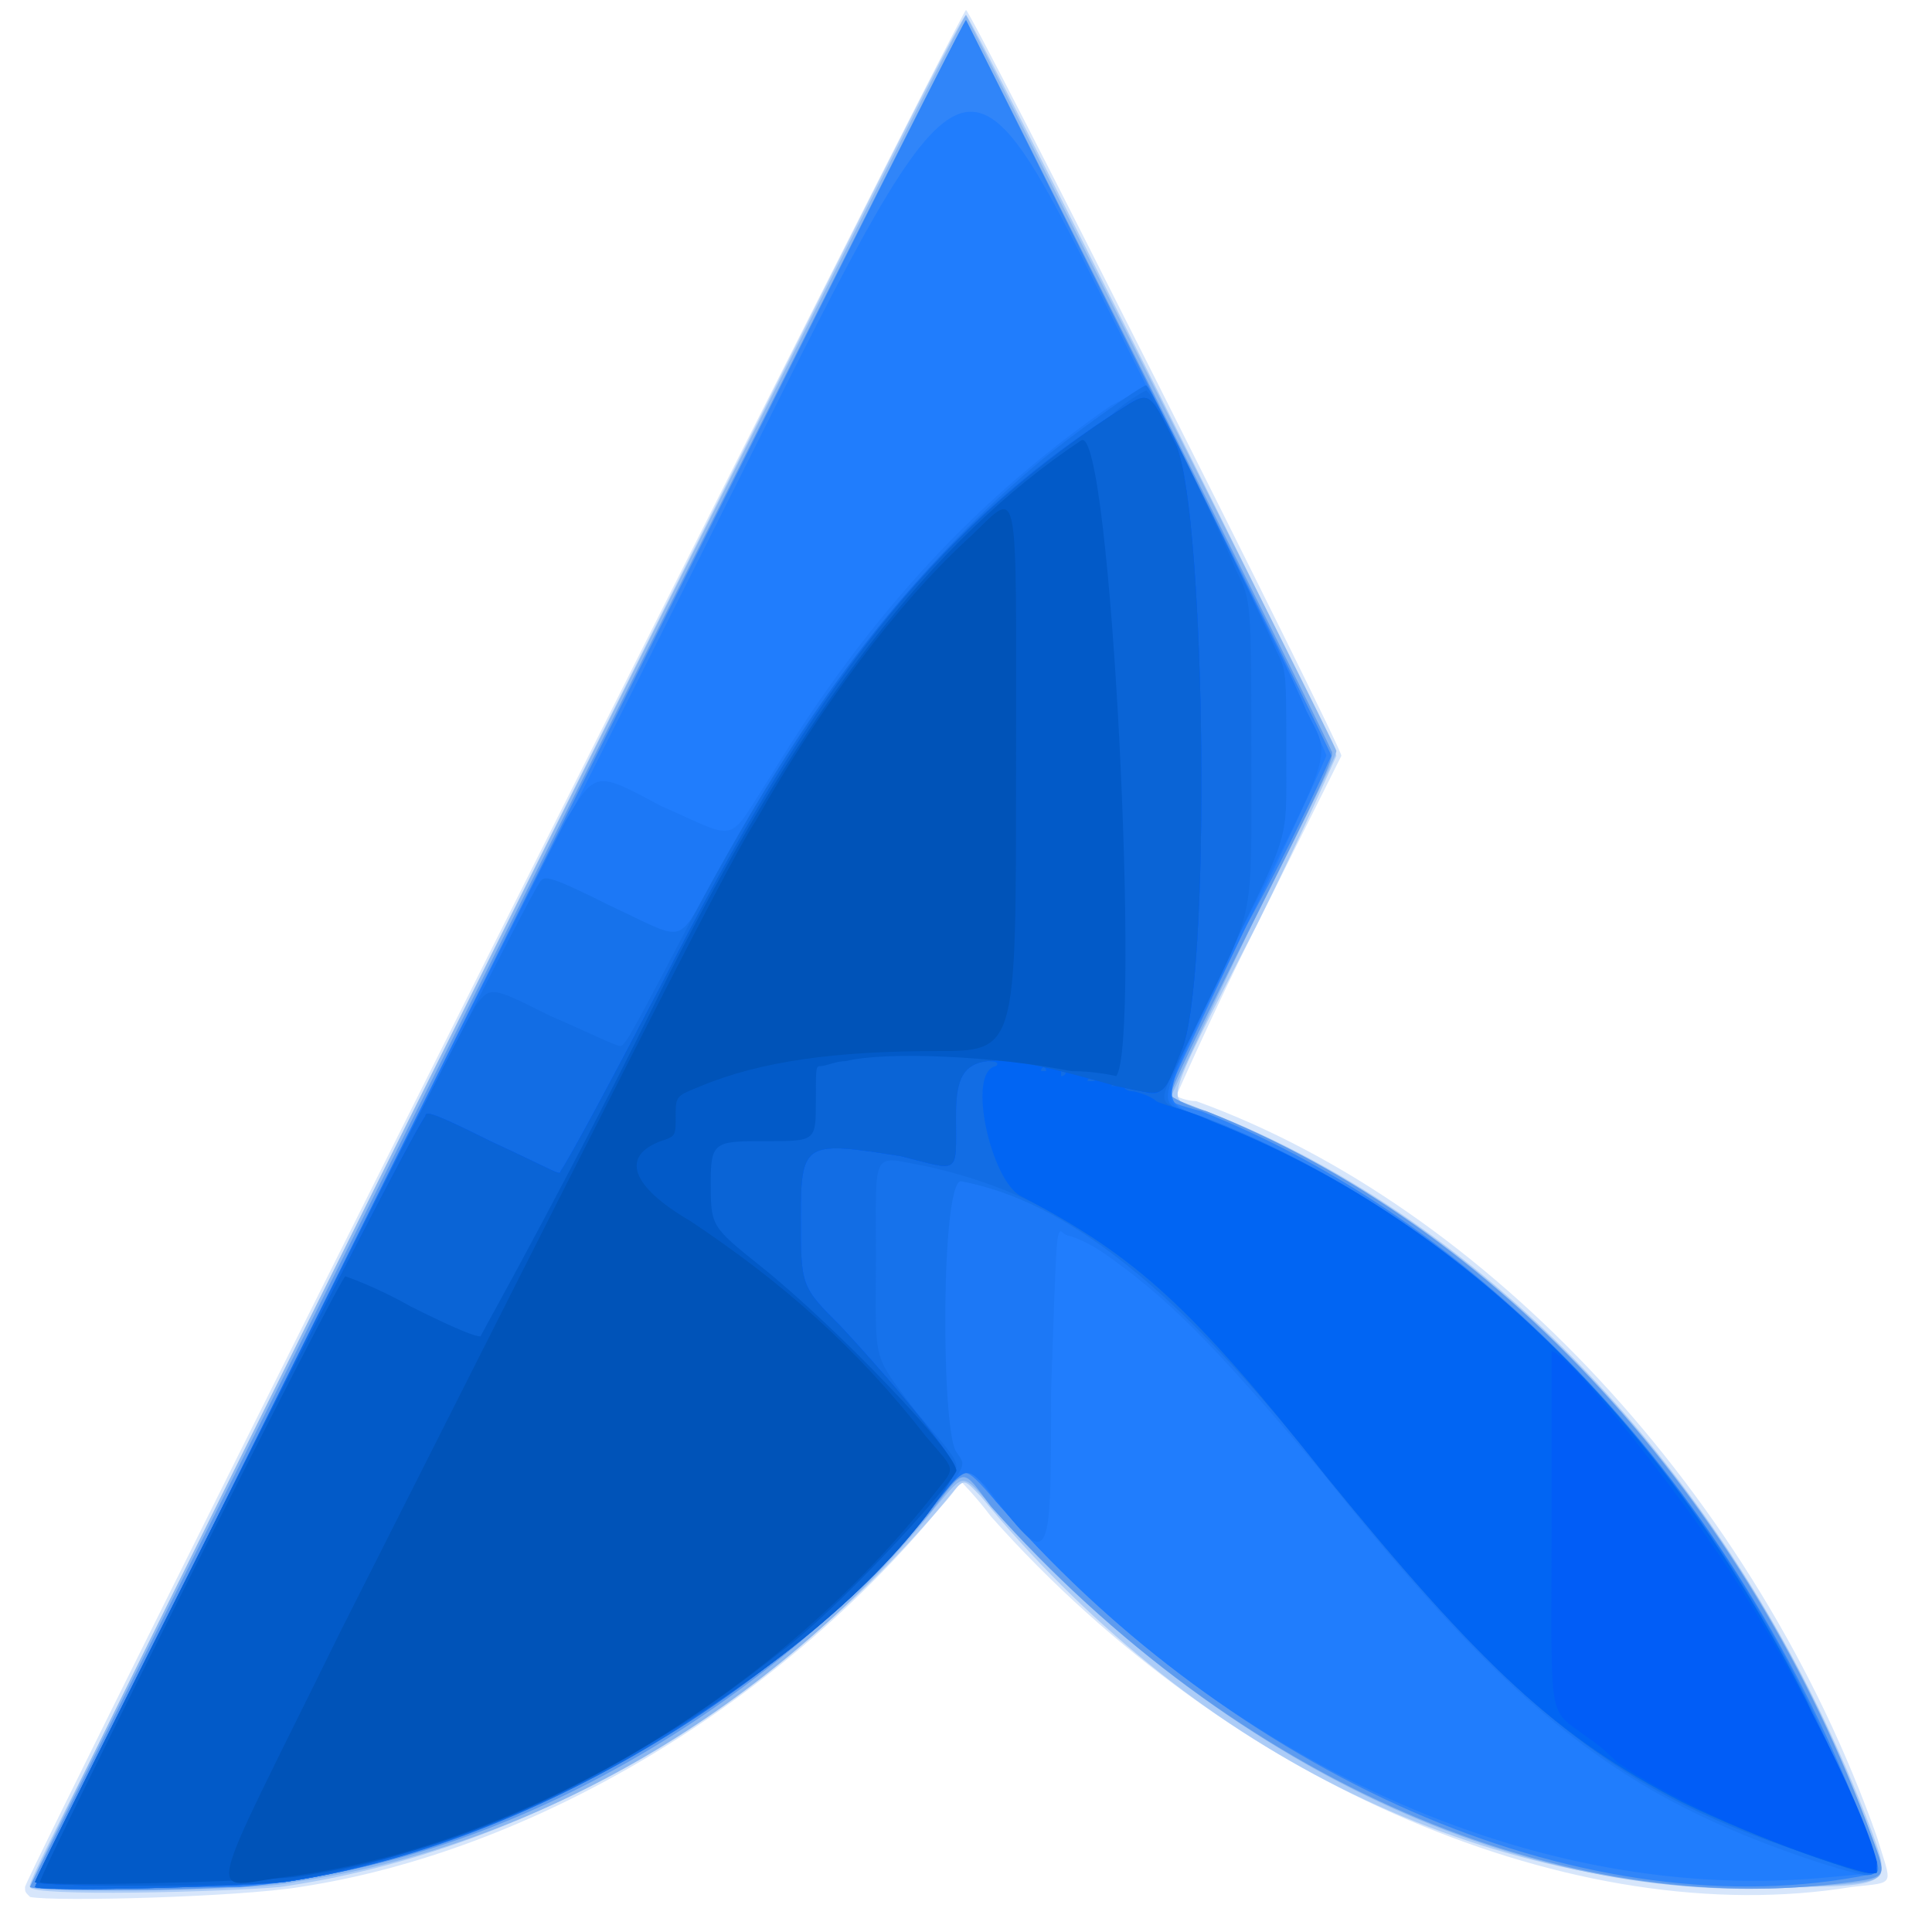
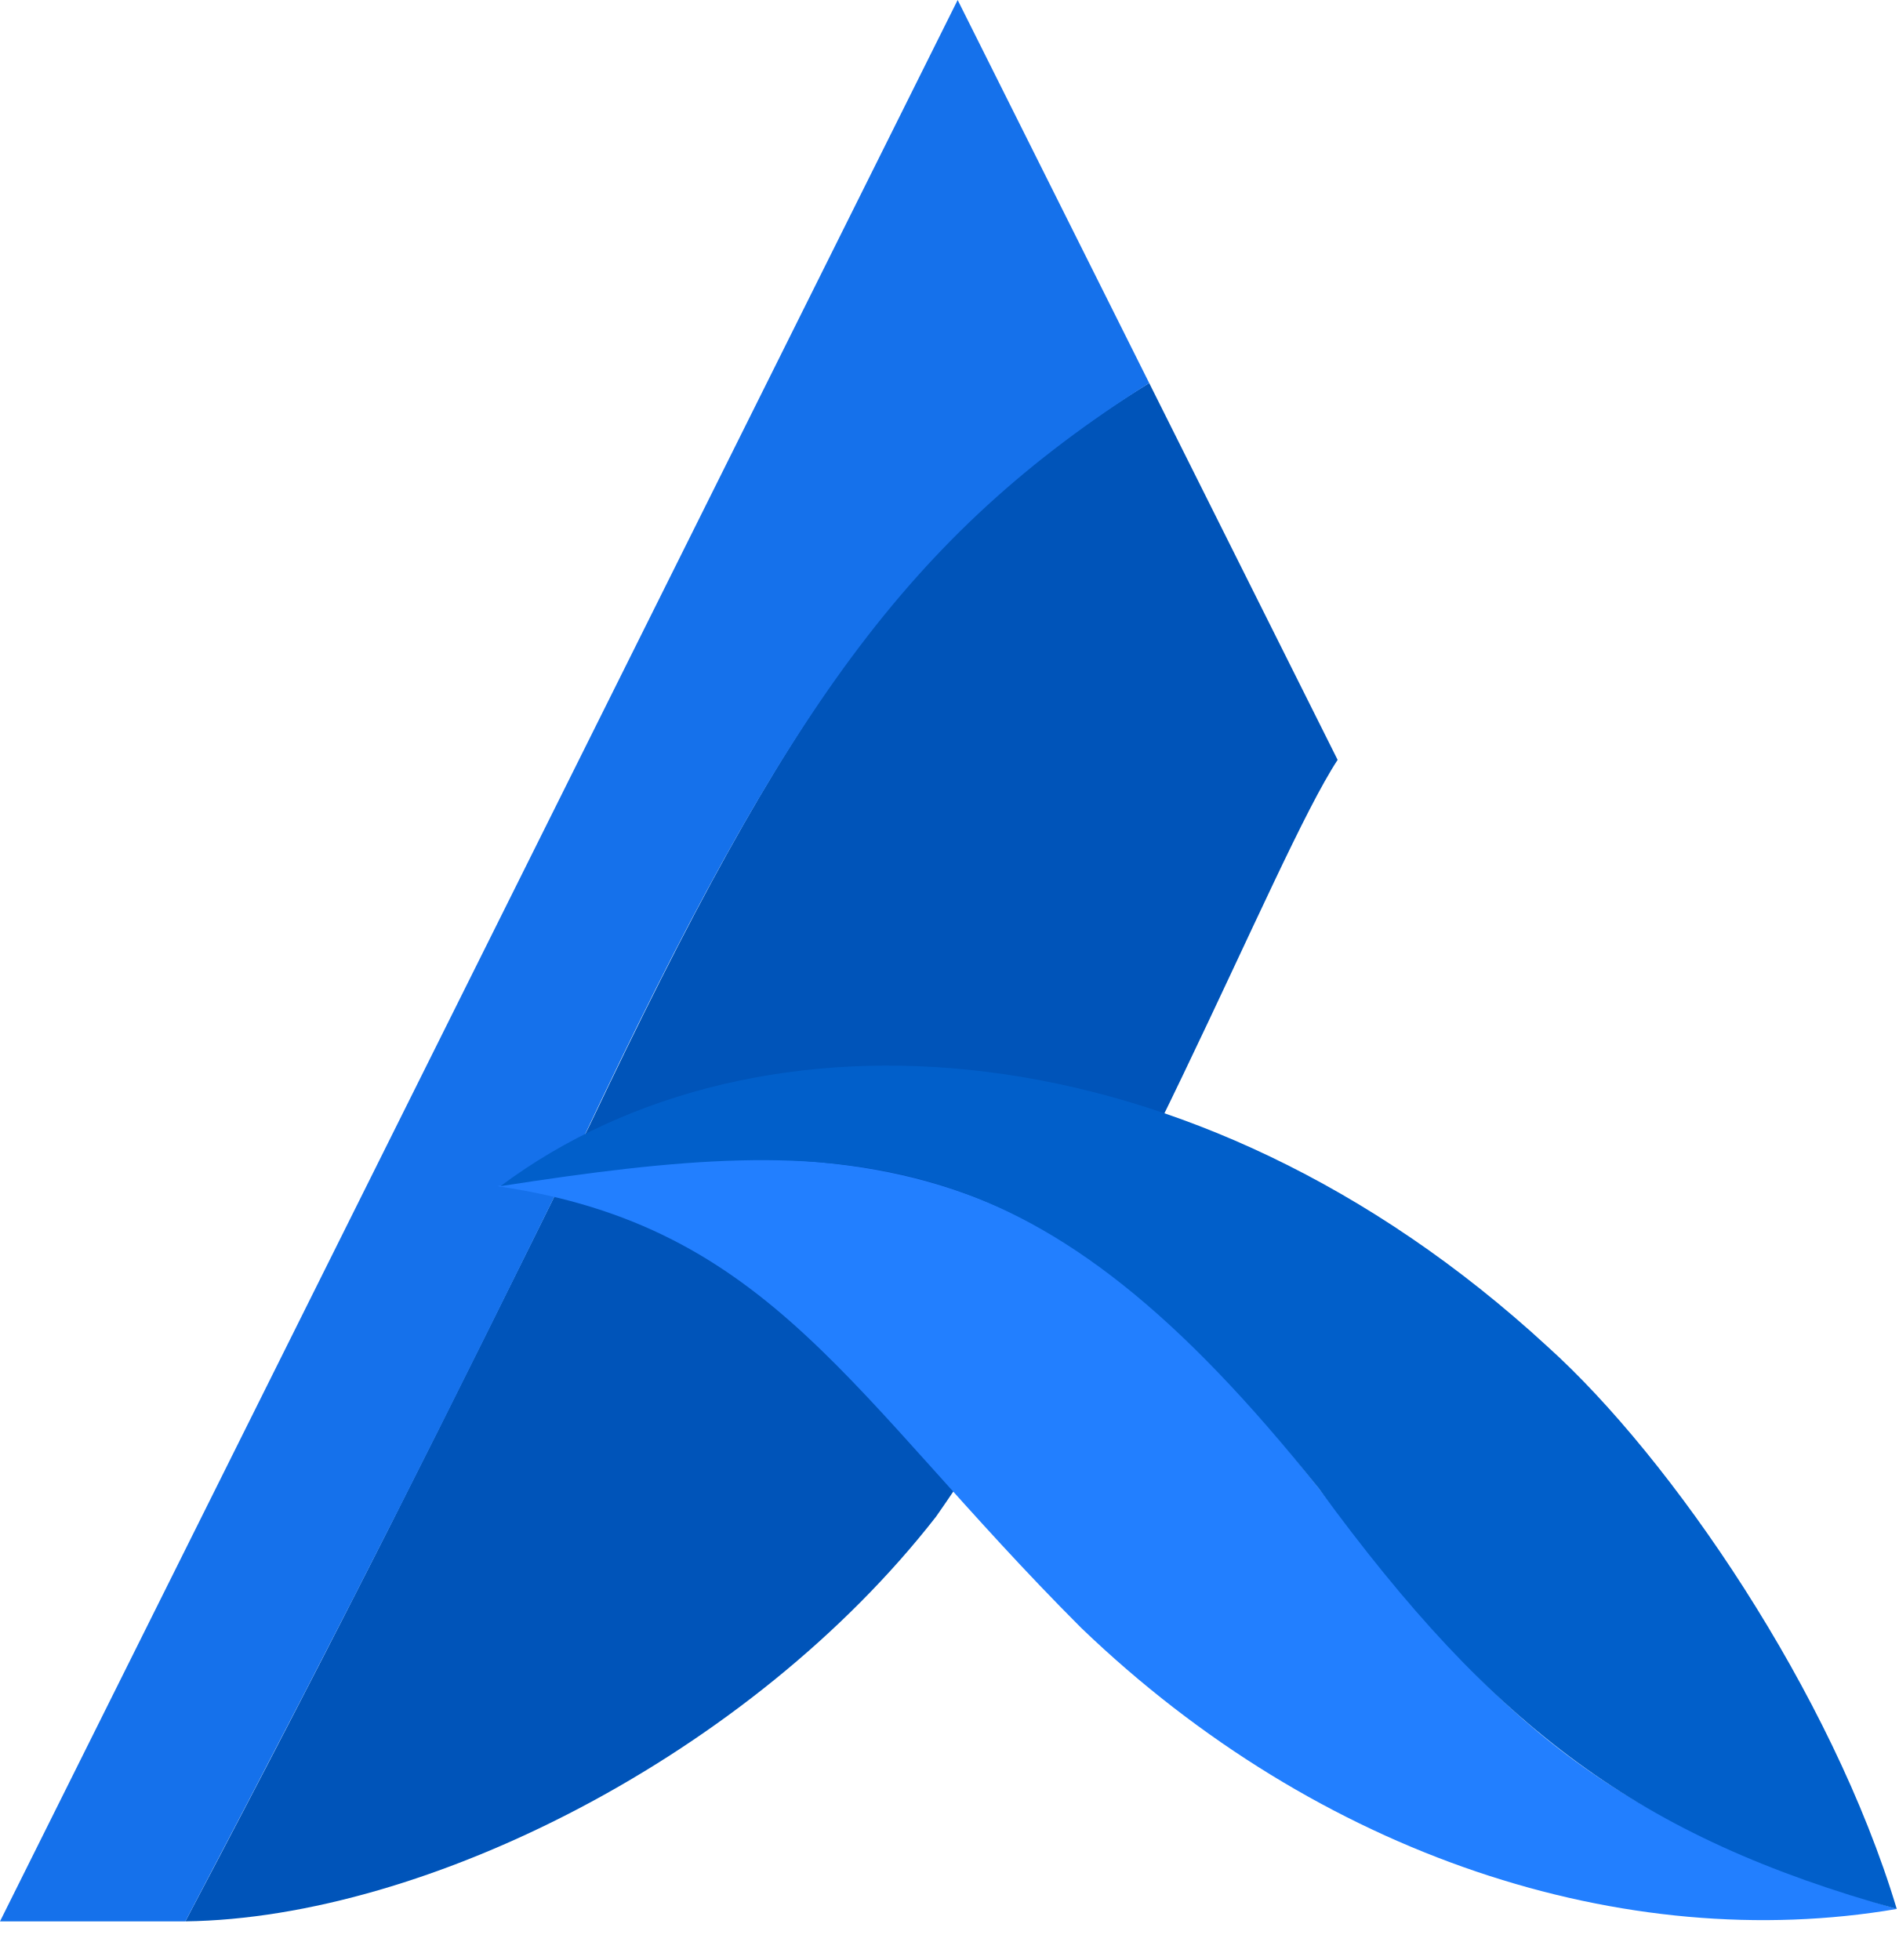
- <svg xmlns="http://www.w3.org/2000/svg" width="32" height="32" viewBox="0 0 3.86 3.86">
-   <g fill-rule="nonzero">
-     <path fill="#D7E6FB" d="M0.06 3.79c-0.01,-0.01 -0.01,-0.01 -0.01,-0.02 0,-0.02 1.87,-3.75 1.88,-3.75 0.01,0 0.75,1.47 0.75,1.49 0,0 -0.08,0.16 -0.17,0.34 -0.09,0.18 -0.16,0.34 -0.16,0.34 0,0 0.02,0.01 0.04,0.01 0.58,0.21 1.12,0.79 1.36,1.47 0.03,0.1 0.04,0.09 -0.05,0.1 -0.55,0.09 -1.24,-0.2 -1.72,-0.74 -0.03,-0.04 -0.06,-0.07 -0.06,-0.07 0,0 -0.02,0.03 -0.04,0.05 -0.33,0.4 -0.82,0.69 -1.28,0.76 -0.12,0.02 -0.49,0.03 -0.54,0.02l0 0z" />
-     <path fill="#ACCCF7" d="M0.06 3.77c-0.01,0 0.09,-0.19 0.3,-0.61 0.16,-0.33 0.58,-1.17 0.93,-1.87 0.36,-0.72 0.63,-1.26 0.64,-1.26 0.01,0 0.74,1.46 0.74,1.48 0,0 -0.07,0.16 -0.16,0.34 -0.2,0.39 -0.18,0.34 -0.1,0.37 0.57,0.22 1.07,0.75 1.33,1.44 0.04,0.11 0.04,0.11 -0.22,0.11 -0.58,0.01 -1.15,-0.28 -1.56,-0.78 -0.04,-0.04 -0.03,-0.04 -0.08,0.02 -0.35,0.41 -0.83,0.69 -1.32,0.76 -0.11,0.01 -0.5,0.02 -0.5,0l0 0z" />
-     <path fill="#8BB7F1" d="M0.06 3.77c-0.01,-0.01 1.86,-3.74 1.87,-3.74 0,0 0.72,1.42 0.74,1.47 0,0.01 -0.03,0.07 -0.17,0.35 -0.12,0.25 -0.16,0.34 -0.16,0.34 0.01,0.01 0.05,0.02 0.09,0.04 0.58,0.23 1.09,0.8 1.32,1.47 0.02,0.06 0.02,0.06 -0.15,0.07 -0.56,0.04 -1.15,-0.24 -1.61,-0.75 -0.07,-0.08 -0.06,-0.08 -0.12,-0.01 -0.32,0.4 -0.8,0.68 -1.28,0.75 -0.08,0.02 -0.52,0.02 -0.53,0.01l0 0z" />
-     <path fill="#5D9BEF" d="M0.06 3.77c0,-0.01 1.86,-3.73 1.87,-3.73 0,0 0.72,1.43 0.73,1.46 0.01,0.01 -0.03,0.09 -0.16,0.35 -0.09,0.18 -0.17,0.34 -0.16,0.34 0,0 0.03,0.02 0.07,0.03 0.58,0.23 1.08,0.77 1.33,1.45 0.03,0.08 0.03,0.08 -0.04,0.09 -0.58,0.08 -1.23,-0.2 -1.72,-0.75 -0.06,-0.08 -0.05,-0.08 -0.12,0.01 -0.33,0.39 -0.82,0.68 -1.3,0.74 -0.1,0.02 -0.49,0.02 -0.5,0.01l0 0z" />
-     <path fill="#3085F9" d="M0.07 3.77c0,-0.01 1.85,-3.73 1.86,-3.73 0,0 0.73,1.46 0.73,1.47 0,0 -0.07,0.16 -0.17,0.34 -0.11,0.23 -0.16,0.34 -0.16,0.34 0,0.01 0.03,0.02 0.07,0.03 0.58,0.23 1.09,0.78 1.34,1.47 0.02,0.06 0.02,0.05 -0.03,0.06 -0.56,0.1 -1.24,-0.2 -1.72,-0.75 -0.07,-0.08 -0.06,-0.07 -0.12,-0.01 -0.33,0.42 -0.89,0.74 -1.39,0.78 -0.1,0 -0.41,0 -0.41,0l0 0z" />
-     <path fill="#207DFD" d="M0.07 3.77c0,-0.01 0.22,-0.45 0.49,-0.99 0.27,-0.54 0.69,-1.37 0.93,-1.85 0.44,-0.88 0.44,-0.88 0.72,-0.32 0.3,0.6 0.44,0.89 0.44,0.9 0,0 -0.07,0.16 -0.16,0.34 -0.19,0.39 -0.18,0.34 -0.07,0.39 0.57,0.22 1.07,0.77 1.31,1.44 0.03,0.07 0.03,0.06 -0.07,0.07 -0.59,0.06 -1.22,-0.23 -1.67,-0.75 -0.06,-0.08 -0.06,-0.08 -0.12,0 -0.32,0.39 -0.83,0.69 -1.3,0.76 -0.09,0.01 -0.49,0.02 -0.5,0.01l0 0z" />
-     <path fill="#1C78F6" d="M0.07 3.77c0,-0.01 0.94,-1.9 1.06,-2.13 0.06,-0.1 0.06,-0.1 0.19,-0.03 0.16,0.07 0.13,0.08 0.22,-0.06 0.2,-0.33 0.42,-0.56 0.68,-0.74 0.04,-0.02 0.07,-0.04 0.07,-0.04 0,0 0.28,0.55 0.32,0.65 0.05,0.1 0.06,0.06 -0.15,0.48 -0.15,0.32 -0.15,0.3 -0.06,0.33 0.58,0.22 1.09,0.77 1.33,1.45 0.03,0.08 0.03,0.08 -0.1,0.04 -0.39,-0.13 -0.6,-0.29 -0.99,-0.78 -0.22,-0.26 -0.31,-0.35 -0.44,-0.44 -0.03,-0.02 -0.06,-0.03 -0.06,-0.03 -0.01,0 -0.02,-0.01 -0.02,-0.01 -0.01,0 -0.01,0.03 -0.02,0.32 0,0.36 0,0.36 -0.13,0.19 -0.04,-0.04 -0.04,-0.04 -0.1,0.03 -0.32,0.39 -0.83,0.69 -1.3,0.76 -0.09,0.01 -0.49,0.02 -0.5,0.01l0 0z" />
-     <path fill="#1672EB" d="M0.07 3.77c0,-0.01 0.95,-1.92 1.01,-2.01 0.01,-0.01 0.02,-0.01 0.14,0.05 0.15,0.07 0.13,0.08 0.2,-0.04 0.2,-0.38 0.42,-0.65 0.66,-0.85 0.06,-0.05 0.2,-0.15 0.21,-0.15 0.01,0 0.23,0.46 0.26,0.53 0.02,0.04 0.02,0.04 0.02,0.21 0,0.19 0.01,0.14 -0.15,0.47 -0.11,0.24 -0.11,0.22 -0.03,0.25 0.58,0.21 1.08,0.75 1.33,1.43 0.04,0.1 0.04,0.1 -0.09,0.05 -0.39,-0.12 -0.6,-0.29 -0.98,-0.76 -0.3,-0.38 -0.52,-0.55 -0.73,-0.59 -0.04,0 -0.04,0.49 -0.01,0.54 0.02,0.03 0.03,0.02 -0.08,0.15 -0.32,0.37 -0.81,0.64 -1.26,0.71 -0.09,0.01 -0.49,0.02 -0.5,0.01l0 0z" />
-     <path fill="#126DE4" d="M0.07 3.77c0,-0.01 0.79,-1.6 0.88,-1.76 0.03,-0.04 0.03,-0.04 0.15,0.02 0.07,0.03 0.13,0.06 0.14,0.06 0.01,0 0.04,-0.06 0.14,-0.25 0.26,-0.49 0.51,-0.8 0.84,-1.01 0.03,-0.03 0.07,-0.05 0.07,-0.05 0.01,0 0.12,0.22 0.18,0.36 0.03,0.06 0.03,0.06 0.03,0.37 0,0.35 0.01,0.29 -0.12,0.56 -0.07,0.14 -0.07,0.13 -0.01,0.15 0.51,0.19 0.95,0.6 1.24,1.18 0.06,0.13 0.14,0.31 0.14,0.34 0,0.02 -0.25,-0.07 -0.39,-0.14 -0.25,-0.13 -0.4,-0.27 -0.71,-0.65 -0.15,-0.19 -0.25,-0.3 -0.31,-0.36 -0.18,-0.15 -0.31,-0.22 -0.49,-0.26 -0.11,-0.02 -0.1,-0.04 -0.1,0.18 0,0.22 -0.01,0.19 0.08,0.31 0.1,0.12 0.1,0.1 0.04,0.17 -0.31,0.4 -0.83,0.7 -1.3,0.77 -0.08,0.01 -0.49,0.02 -0.5,0.01l0 0z" />
-     <path fill="#0165F3" d="M0.07 3.76c0,-0.01 0.74,-1.48 0.78,-1.53 0,-0.01 0.01,-0.01 0.13,0.05 0.13,0.06 0.14,0.07 0.14,0.06 0.02,-0.03 0.09,-0.16 0.2,-0.37 0.31,-0.61 0.54,-0.9 0.9,-1.14 0.08,-0.05 0.07,-0.06 0.13,0.06 0.06,0.14 0.07,1.08 0.01,1.21 -0.04,0.09 -0.04,0.09 -0.08,0.08 -0.01,-0.01 -0.03,-0.01 -0.03,-0.01 -0.01,0 0,0.01 0.01,0.01 0.01,0 0.04,0.01 0.05,0.02 0.02,0.01 0.07,0.02 0.11,0.04 0.49,0.19 0.91,0.6 1.19,1.16 0.06,0.13 0.14,0.31 0.14,0.34 0,0.02 -0.25,-0.07 -0.39,-0.14 -0.25,-0.13 -0.4,-0.27 -0.71,-0.65 -0.27,-0.34 -0.38,-0.44 -0.61,-0.56 -0.06,-0.03 -0.11,-0.25 -0.05,-0.26 0.01,-0.01 -0.01,-0.01 -0.03,-0.01 -0.05,0 -0.05,0 -0.05,0.11 0,0.12 0.01,0.11 -0.11,0.08 -0.19,-0.03 -0.2,-0.03 -0.2,0.12 0,0.14 0,0.14 0.08,0.22 0.13,0.14 0.24,0.28 0.23,0.29 -0.21,0.36 -0.86,0.75 -1.35,0.82 -0.09,0.01 -0.49,0.01 -0.49,0l0 0zm2.17 -1.59c-0.01,-0.01 -0.01,-0.01 -0.02,0 0,0 0,0 0.01,0 0,0 0.01,0 0.01,0zm-0.03 -0.01c0,0 -0.01,0 -0.01,0 -0.01,0 0,0 0,0 0.01,0 0.01,0 0.01,0l0 0zm-0.02 -0.01c0,0 -0.01,0 -0.01,0 -0.01,0.01 -0.01,0.01 0,0.01 0.01,0 0.01,0 0.01,-0.01l0 0zm-0.03 0c-0.01,0 -0.01,0 -0.01,0 -0.01,0 -0.01,0 0,0 0.01,0 0.01,0 0.01,0l0 0zm-0.03 -0.01c-0.01,0 -0.01,0 -0.01,0 0,0 0,0.01 0,0.01 0.01,0 0.01,-0.01 0.01,-0.01l0 0zm-0.04 0c0,-0.01 -0.01,-0.01 -0.01,0 -0.01,0 0,0 0.01,0 0,0 0.01,0 0,0zm-0.06 -0.01c0,0 -0.01,0 -0.01,0 -0.01,0 0,0 0,0 0.01,0 0.01,0 0.01,0l0 0zm0.02 0c0,0 0,0 -0.01,0 0,0 0,0 0.01,0 0,0 0.01,0 0,0l0 0z" />
-     <path fill="#015DF7" d="M0.07 3.76c0,-0.01 0.74,-1.48 0.78,-1.53 0,-0.01 0.01,-0.01 0.13,0.05 0.13,0.06 0.14,0.07 0.14,0.06 0.02,-0.03 0.09,-0.16 0.2,-0.37 0.31,-0.61 0.54,-0.9 0.9,-1.14 0.08,-0.05 0.07,-0.06 0.13,0.06 0.06,0.14 0.07,1.08 0.01,1.21 -0.04,0.1 -0.03,0.09 -0.13,0.07 -0.28,-0.08 -0.32,-0.07 -0.32,0.06 0,0.12 0.01,0.11 -0.11,0.08 -0.19,-0.03 -0.2,-0.03 -0.2,0.12 0,0.14 0,0.14 0.08,0.22 0.13,0.14 0.24,0.28 0.23,0.29 -0.21,0.36 -0.86,0.75 -1.35,0.82 -0.09,0.01 -0.49,0.01 -0.49,0l0 0zm3.59 -0.04c-0.16,-0.05 -0.33,-0.13 -0.43,-0.2 -0.01,-0.01 -0.03,-0.03 -0.06,-0.05 -0.08,-0.06 -0.07,-0.02 -0.07,-0.42 0,-0.2 0,-0.35 0,-0.35 0.03,0 0.23,0.25 0.33,0.4 0.13,0.19 0.29,0.5 0.32,0.62 0,0.03 0,0.03 -0.09,0l0 0z" />
-     <path fill="#0A64D6" d="M0.07 3.76c0,-0.01 0.74,-1.48 0.78,-1.53 0,-0.01 0.01,-0.01 0.13,0.05 0.13,0.06 0.14,0.07 0.14,0.06 0.02,-0.03 0.09,-0.16 0.2,-0.37 0.31,-0.61 0.54,-0.9 0.9,-1.14 0.08,-0.05 0.07,-0.06 0.13,0.06 0.06,0.14 0.07,1.08 0.01,1.21 -0.04,0.1 -0.03,0.09 -0.13,0.07 -0.28,-0.08 -0.32,-0.07 -0.32,0.06 0,0.12 0.01,0.11 -0.11,0.08 -0.19,-0.03 -0.2,-0.03 -0.2,0.12 0,0.14 0,0.14 0.08,0.22 0.13,0.14 0.24,0.28 0.23,0.29 -0.21,0.36 -0.86,0.75 -1.35,0.82 -0.09,0.01 -0.49,0.01 -0.49,0l0 0z" />
-     <path fill="#025AC8" d="M0.08 3.76c0,-0.02 0.6,-1.21 0.61,-1.21 0,0 0.06,0.02 0.13,0.06 0.1,0.05 0.13,0.06 0.14,0.06 0.01,-0.02 0.19,-0.34 0.38,-0.73 0.27,-0.53 0.52,-0.86 0.82,-1.06 0.06,-0.04 0.12,1.21 0.07,1.27 0,0 -0.04,-0.01 -0.09,-0.01 -0.15,-0.03 -0.37,-0.04 -0.45,-0.02 -0.02,0 -0.04,0.01 -0.05,0.01 -0.01,0 -0.01,0 -0.01,0.07 0,0.08 0,0.08 -0.1,0.08 -0.1,0 -0.11,0 -0.11,0.08 0,0.09 0,0.09 0.1,0.17 0.15,0.12 0.4,0.38 0.39,0.41 -0.02,0.04 -0.24,0.28 -0.35,0.36 -0.3,0.24 -0.63,0.4 -0.97,0.45 -0.09,0.01 -0.51,0.02 -0.51,0.01l0 0z" />
-     <path fill="#0053B8" d="M0.68 3.26c0.46,-0.91 0.77,-1.53 0.83,-1.62 0.13,-0.23 0.28,-0.43 0.42,-0.56 0.11,-0.1 0.1,-0.16 0.1,0.47 0,0.55 0,0.55 -0.16,0.55 -0.2,0 -0.35,0.02 -0.47,0.07 -0.05,0.02 -0.05,0.02 -0.05,0.06 0,0.04 0,0.04 -0.03,0.05 -0.08,0.03 -0.06,0.09 0.06,0.16 0.18,0.12 0.33,0.25 0.47,0.43 0.06,0.07 0.06,0.06 0.02,0.11 -0.32,0.41 -0.83,0.71 -1.3,0.77 -0.16,0.02 -0.17,0.08 0.11,-0.49l0 0z" />
-   </g>
+ <svg xmlns="http://www.w3.org/2000/svg" width="31" height="32" viewBox="0 0 31 32" fill="none">
+   <path d="M15.281 24.762C18.357 20.375 20.778 14.02 21.837 12.406L18.761 6.254C14.833 8.674 12.869 11.546 9.633 18.357C7.11 23.456 5.692 26.314 3.026 31.369C6.96 31.318 12.255 28.645 15.281 24.762Z" fill="#0054B9" />
+   <path d="M0 31.369L15.634 0L18.761 6.254C14.816 8.754 12.822 11.591 9.532 18.559C7.275 23.147 5.945 25.815 3.026 31.369H0Z" fill="#1571EB" />
+   <path d="M21.888 24.762C24.479 28.068 26.162 29.727 30.965 31.167C26.527 31.924 21.535 30.31 17.651 26.578C13.869 22.795 12.608 20.022 8.12 19.366C15.13 18.055 17.954 19.618 21.888 24.762Z" fill="#227FFF" />
+   <path d="M30.965 31.167C29.906 27.637 27.284 23.804 25.267 21.988C19.467 16.643 12.356 16.239 8.17 19.366C14.02 18.458 16.947 18.552 21.535 24.308C24.409 28.242 26.753 29.991 30.965 31.167Z" fill="#015FCA" />
</svg>
